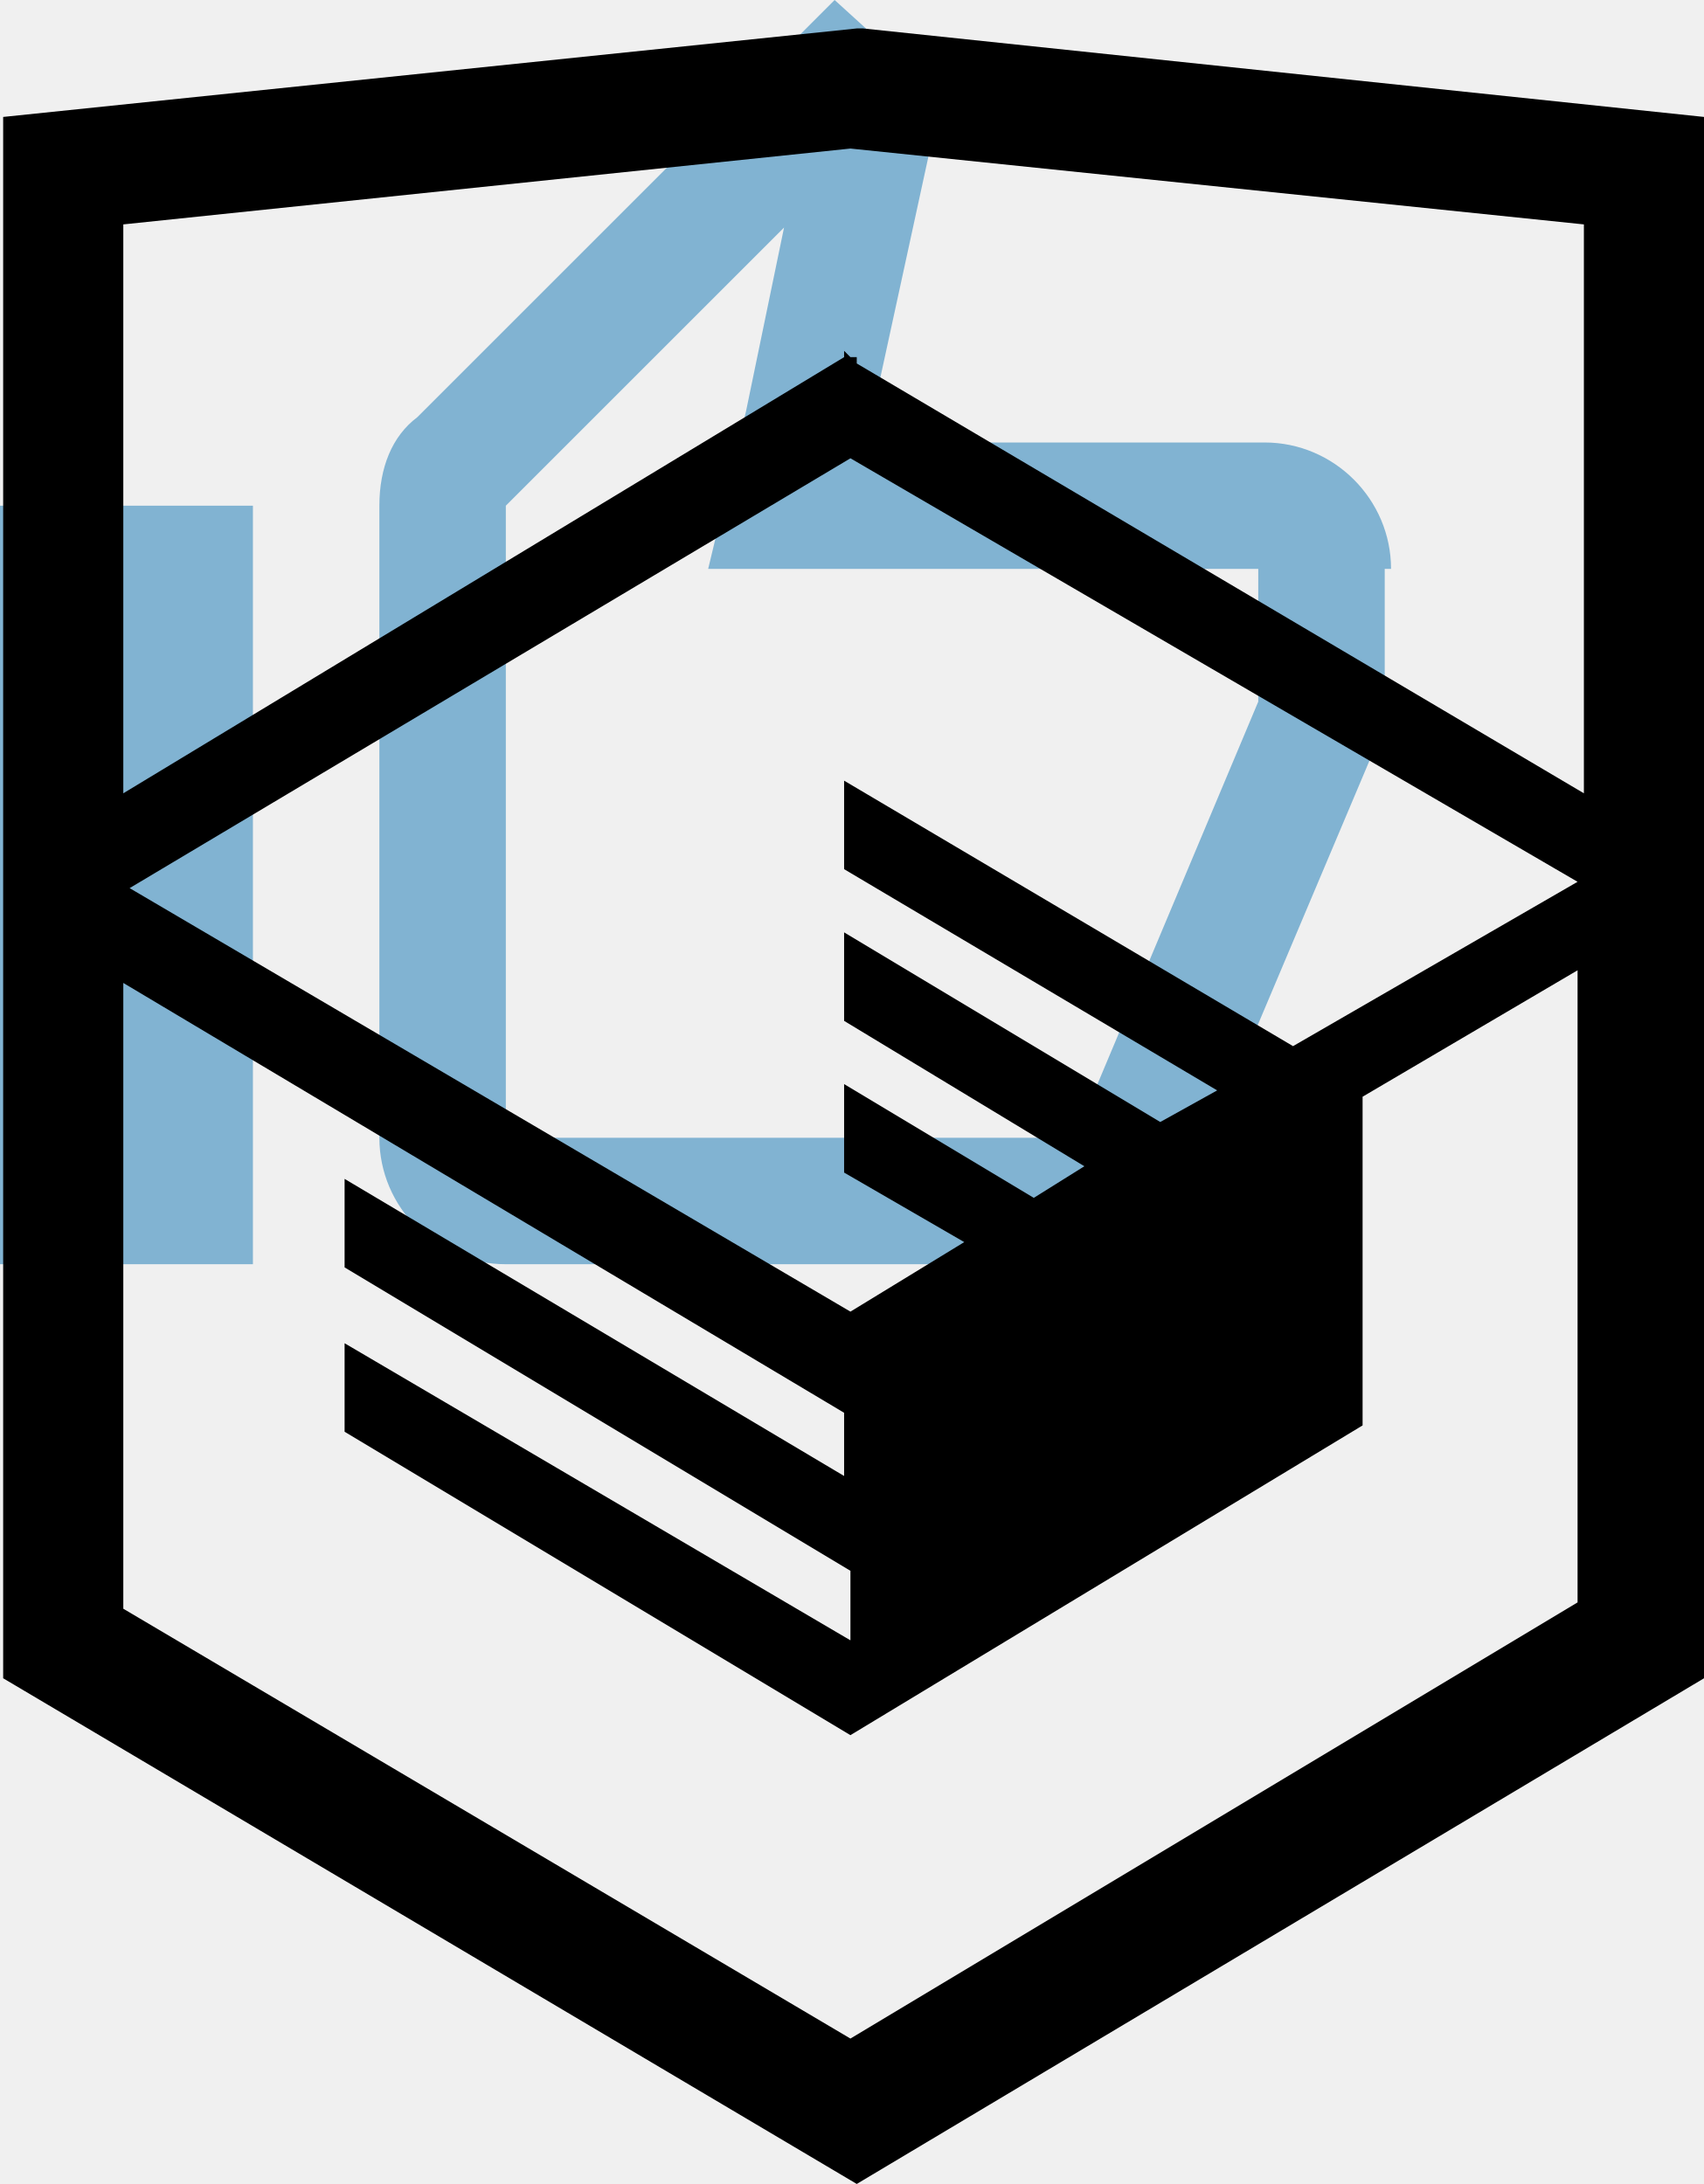
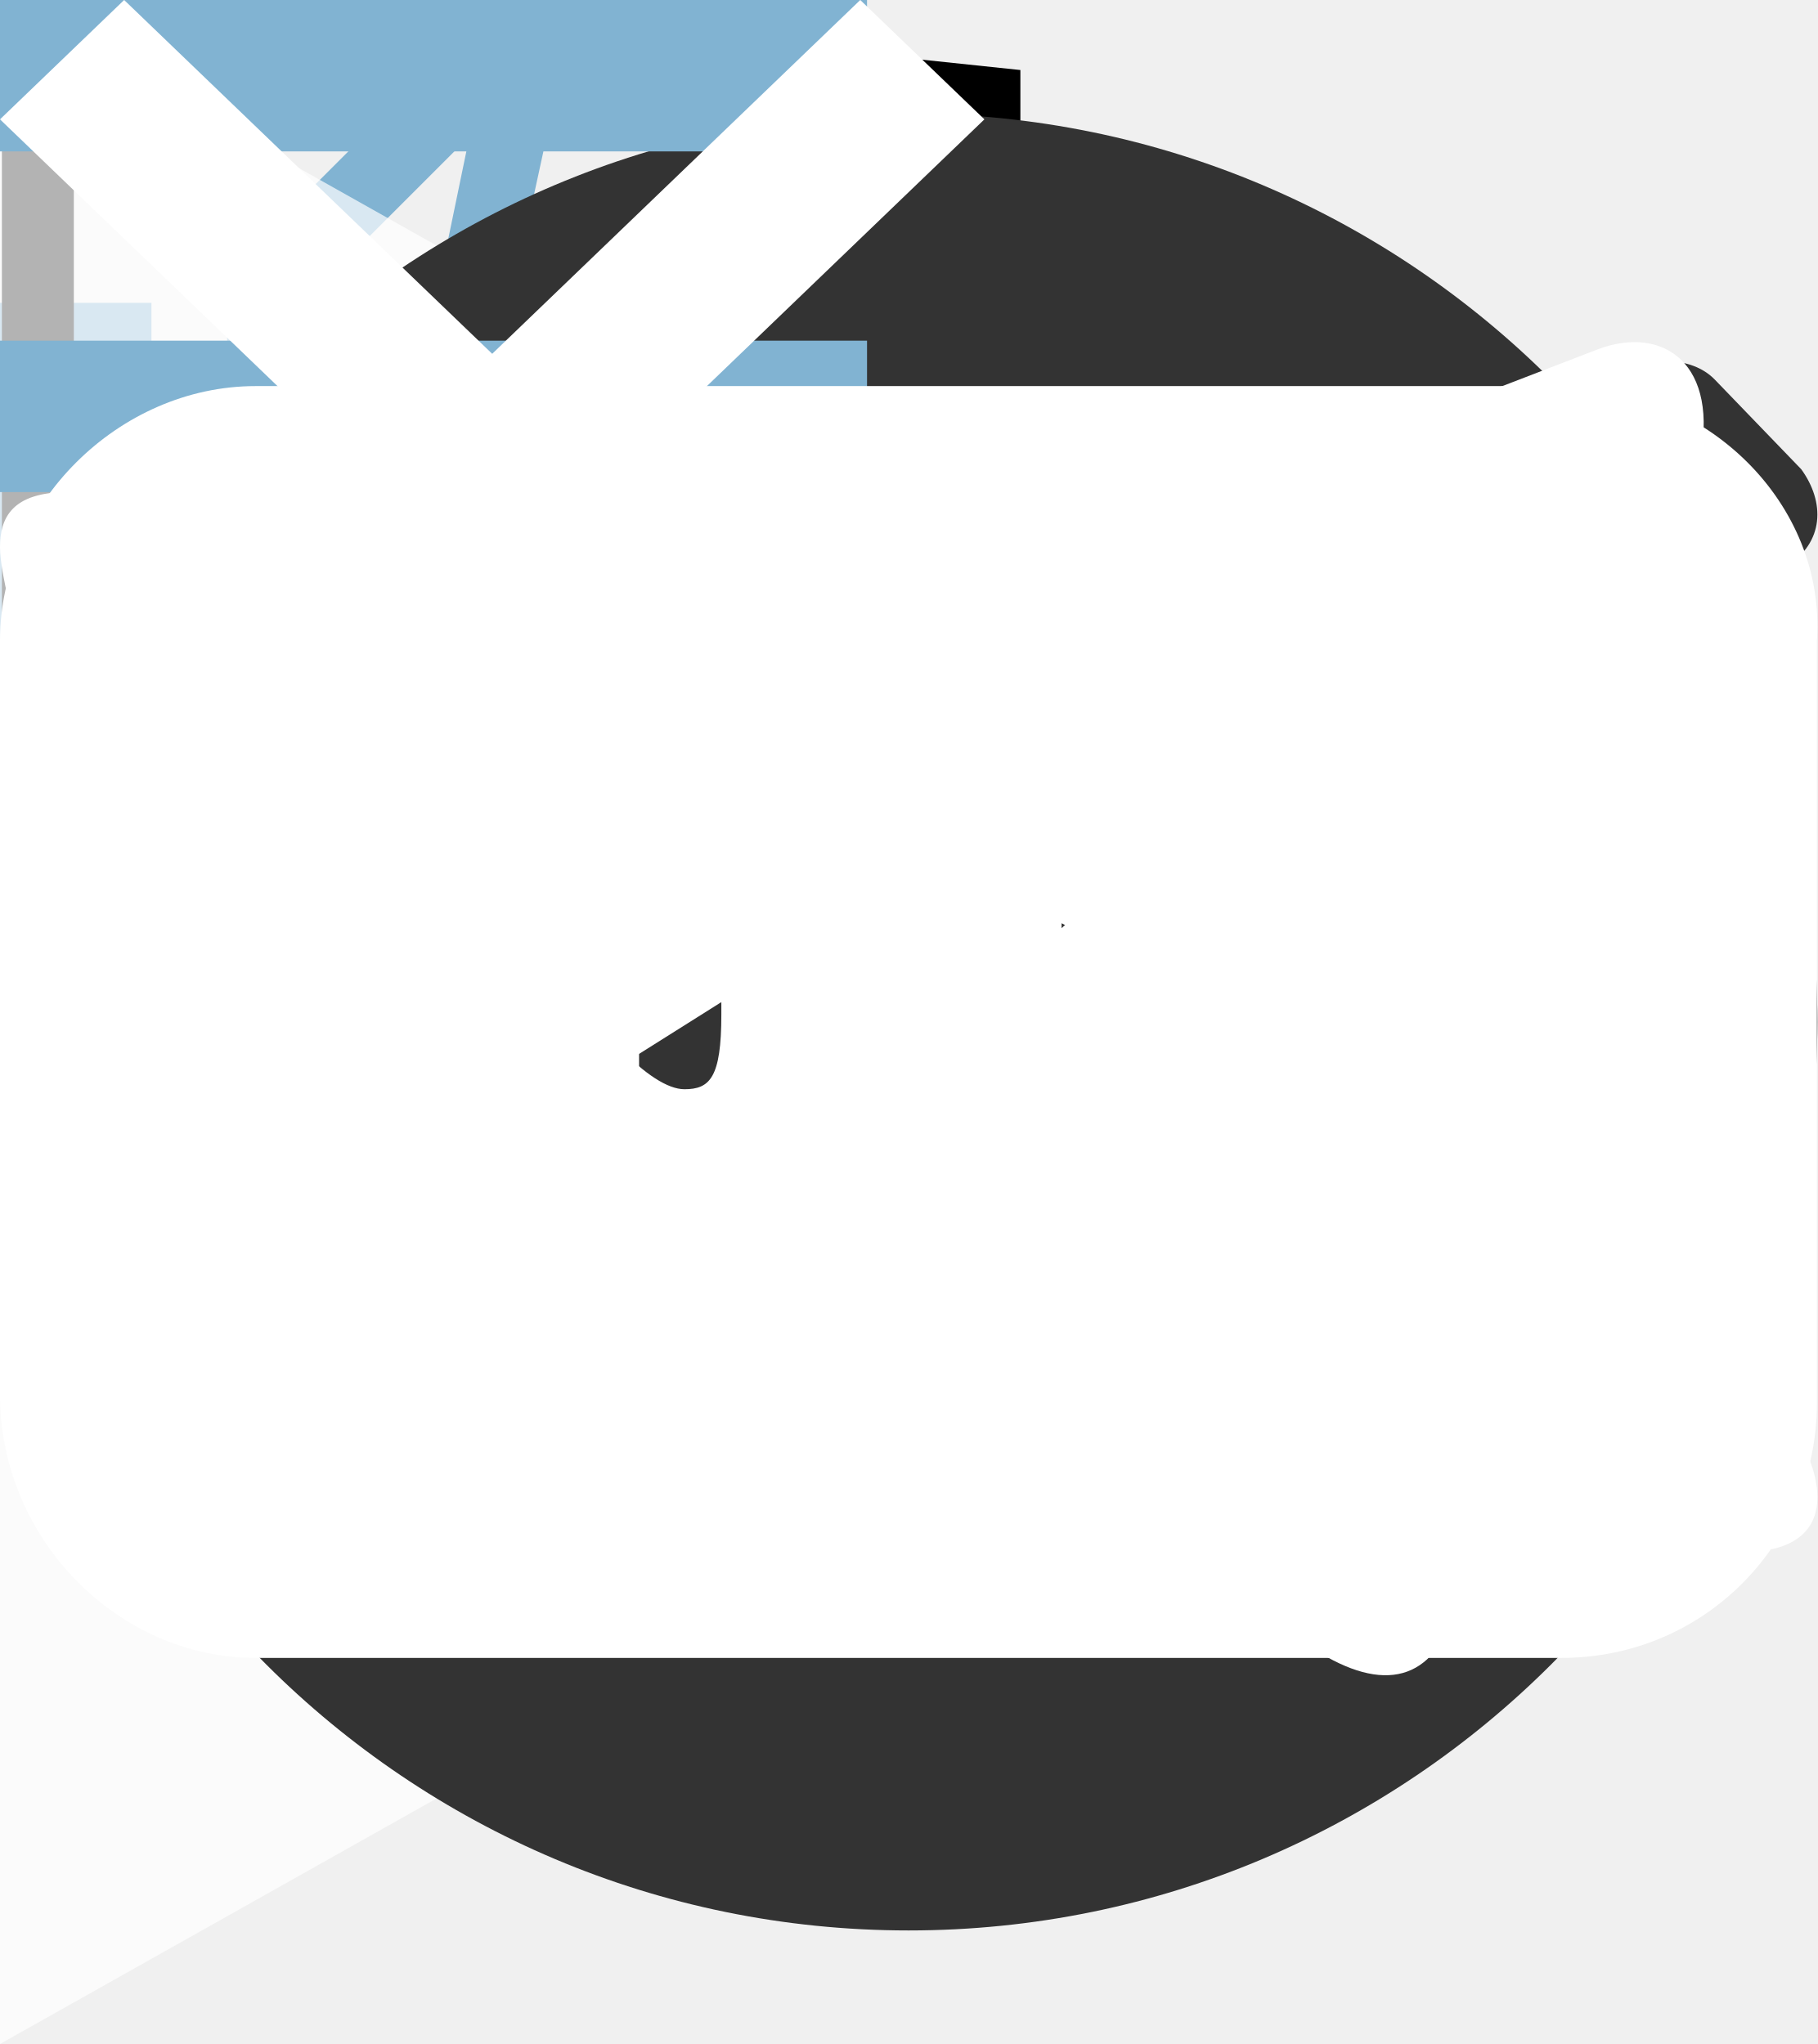
<svg xmlns="http://www.w3.org/2000/svg">
  <style>
    :root svg:not(:target) {
      display: none;
    }
  </style>
  <svg id="like-icon" width="22" height="20" viewBox="0 0 22 20" fill="none">
    <path d="M12.4 3.6L11.8 6.5L11.2 9H13.7H19.9V11C19.9 11 19.9 11 19.9 11.1L17 18H8V8L12.4 3.6ZM2 10V18V10ZM13.2 0L6.6 6.6C6.2 6.9 6 7.4 6 8V18C6 19.1 6.9 20 8 20H17C17.8 20 18.5 19.5 18.8 18.8L21.8 11.7C21.9 11.5 21.9 11.2 21.9 11V9H22C22 7.9 21.1 7 20 7H13.7L14.7 2.4V2.1C14.7 1.7 14.5 1.3 14.3 1L13.2 0ZM4 8H0V20H4V8Z" fill="#81B3D2" />
  </svg>
  <svg id="htmlacademy" width="27" height="35" viewBox="0 0 27 35" fill="none">
    <path d="M13.65 0.45H13.55L0.05 1.85V26.55L13.55 34.55L26.95 26.55V1.85L13.65 0.45ZM25.05 12.55L13.55 5.75V5.65H13.45L13.35 5.55V5.65L1.95 12.55V3.55L13.45 2.35L25.05 3.55V12.55ZM13.45 7.25L24.95 13.95L20.45 16.55L13.35 12.35V13.75L19.25 17.25L18.35 17.75L13.35 14.75V16.15L17.15 18.45L16.35 18.95L13.35 17.15V18.55L15.25 19.65L13.45 20.75L2.05 14.05L13.45 7.25ZM1.95 15.55L13.35 22.35V23.35L5.45 18.65V20.05L13.45 24.85V25.95L5.45 21.25V22.65L13.45 27.45L21.55 22.55V17.35L24.95 15.35V25.35L13.45 32.25L1.95 25.45V15.55Z" fill="black" />
  </svg>
+   <svg id="checkbox-checked" viewBox="0 0 22 16" fill="none">
+     <path d="M21.805 1.307L20.759 0.222C20.474 -0.074 19.903 -0.074 19.618 0.222L8.299 11.957L2.402 5.843C2.116 5.547 1.546 5.547 1.26 5.843L0.214 6.928C-0.071 7.223 -0.071 7.815 0.214 8.111L7.633 15.803C7.823 16 8.013 16 8.204 16C8.394 16 8.584 15.901 8.774 15.803L21.615 2.49C22.091 2.194 22.091 1.701 21.805 1.307Z" fill="#333333" />
+   </svg>
+   <svg id="play-btn" width="48" height="54" viewBox="0 0 48 54" fill="none">
+     <path d="M48 27L0 54L2.42273e-06 0L48 27Z" fill="white" fill-opacity="0.7" />
+   </svg>
+   <svg id="checked-radio" viewBox="0 0 16 16" fill="none">
+     <path fill-rule="evenodd" clip-rule="evenodd" d="M8 0C12.418 0 16 3.584 16 8C16 12.419 12.418 16 8 16C3.582 16 0 12.419 0 8C0 3.584 3.582 0 8 0Z" fill="#333333" />
+   </svg>
+   <svg id="icon-menu-burger" width="23" height="22" viewBox="0 0 23 22" fill="none">
+     <path d="M22.9 0H0V4H22.9V0Z" fill="#81B3D2" />
+     <path d="M22.9 9H0V13H22.9V9Z" fill="#81B3D2" />
+     <path d="M22.9 18H0V22H22.9V18Z" fill="#81B3D2" />
+   </svg>
+   <svg id="icon-cross" width="26" height="25" viewBox="0 0 26 25" fill="#fff">
+     <path d="M26 3.153L22.721 0L13 9.347L3.279 0L0 3.153L9.721 12.5L0 21.847L3.279 25L13 15.653L22.721 25L26 21.847L16.279 12.5L26 3.153Z" />
+   </svg>
+   <svg id="youtube" viewBox="0 0 20 14" fill="none">
+     <path d="M17.181 0H2.813C1.306 0 0 1.3 0 2.8V11.1C0 12.7 1.306 14 2.813 14H17.181C18.789 14 19.995 12.7 19.995 11.2V2.8C20.095 1.3 18.789 0 17.181 0ZM7.033 10.4V3.6L13.866 7L7.033 10.4Z" fill="white" />
+   </svg>
+   <svg id="telegram" viewBox="0 0 24 24" fill="none">
+     <path d="M22.439 4.622L19.27 19.566C19.031 20.62 18.408 20.883 17.522 20.387L12.694 16.828L10.364 19.07C10.106 19.328 9.891 19.543 9.394 19.543L9.741 14.626L18.689 6.54C19.078 6.194 18.605 6.001 18.085 6.348L7.022 13.314L2.26 11.823C1.224 11.5 1.205 10.787 2.476 10.29L21.104 3.113C21.966 2.79 22.721 3.305 22.439 4.623V4.622Z" fill="white" />
+   </svg>
+   <svg id="vk" viewBox="0 0 24 24" fill="none">
+     <g clip-path="url(#clip0_29549_1753)">
+       <path fill-rule="evenodd" clip-rule="evenodd" d="M23.45 5.948C23.616 5.402 23.45 5 22.655 5H20.03C19.362 5 19.054 5.347 18.887 5.73C18.887 5.73 17.552 8.926 15.661 11.002C15.049 11.604 14.771 11.795 14.437 11.795C14.27 11.795 14.019 11.604 14.019 11.057V5.948C14.019 5.292 13.835 5 13.279 5H9.151C8.734 5 8.483 5.304 8.483 5.593C8.483 6.214 9.429 6.358 9.526 8.106V11.904C9.526 12.737 9.373 12.888 9.039 12.888C8.149 12.888 5.984 9.677 4.699 6.003C4.45 5.288 4.198 5 3.527 5H0.9C0.15 5 0 5.347 0 5.73C0 6.412 0.89 9.8 4.145 14.281C6.315 17.341 9.37 19 12.153 19C13.822 19 14.028 18.632 14.028 17.997V15.684C14.028 14.947 14.186 14.8 14.715 14.8C15.105 14.8 15.772 14.992 17.33 16.467C19.11 18.216 19.403 19 20.405 19H23.03C23.78 19 24.156 18.632 23.94 17.904C23.702 17.18 22.852 16.129 21.725 14.882C21.113 14.172 20.195 13.407 19.916 13.024C19.527 12.533 19.638 12.314 19.916 11.877C19.916 11.877 23.116 7.451 23.449 5.948H23.45Z" fill="white" />
+     </g>
+     <defs>
+       <clipPath id="clip0_29549_1753">
+         <rect width="24" height="24" fill="white" />
+       </clipPath>
+     </defs>
+   </svg>
</svg>
